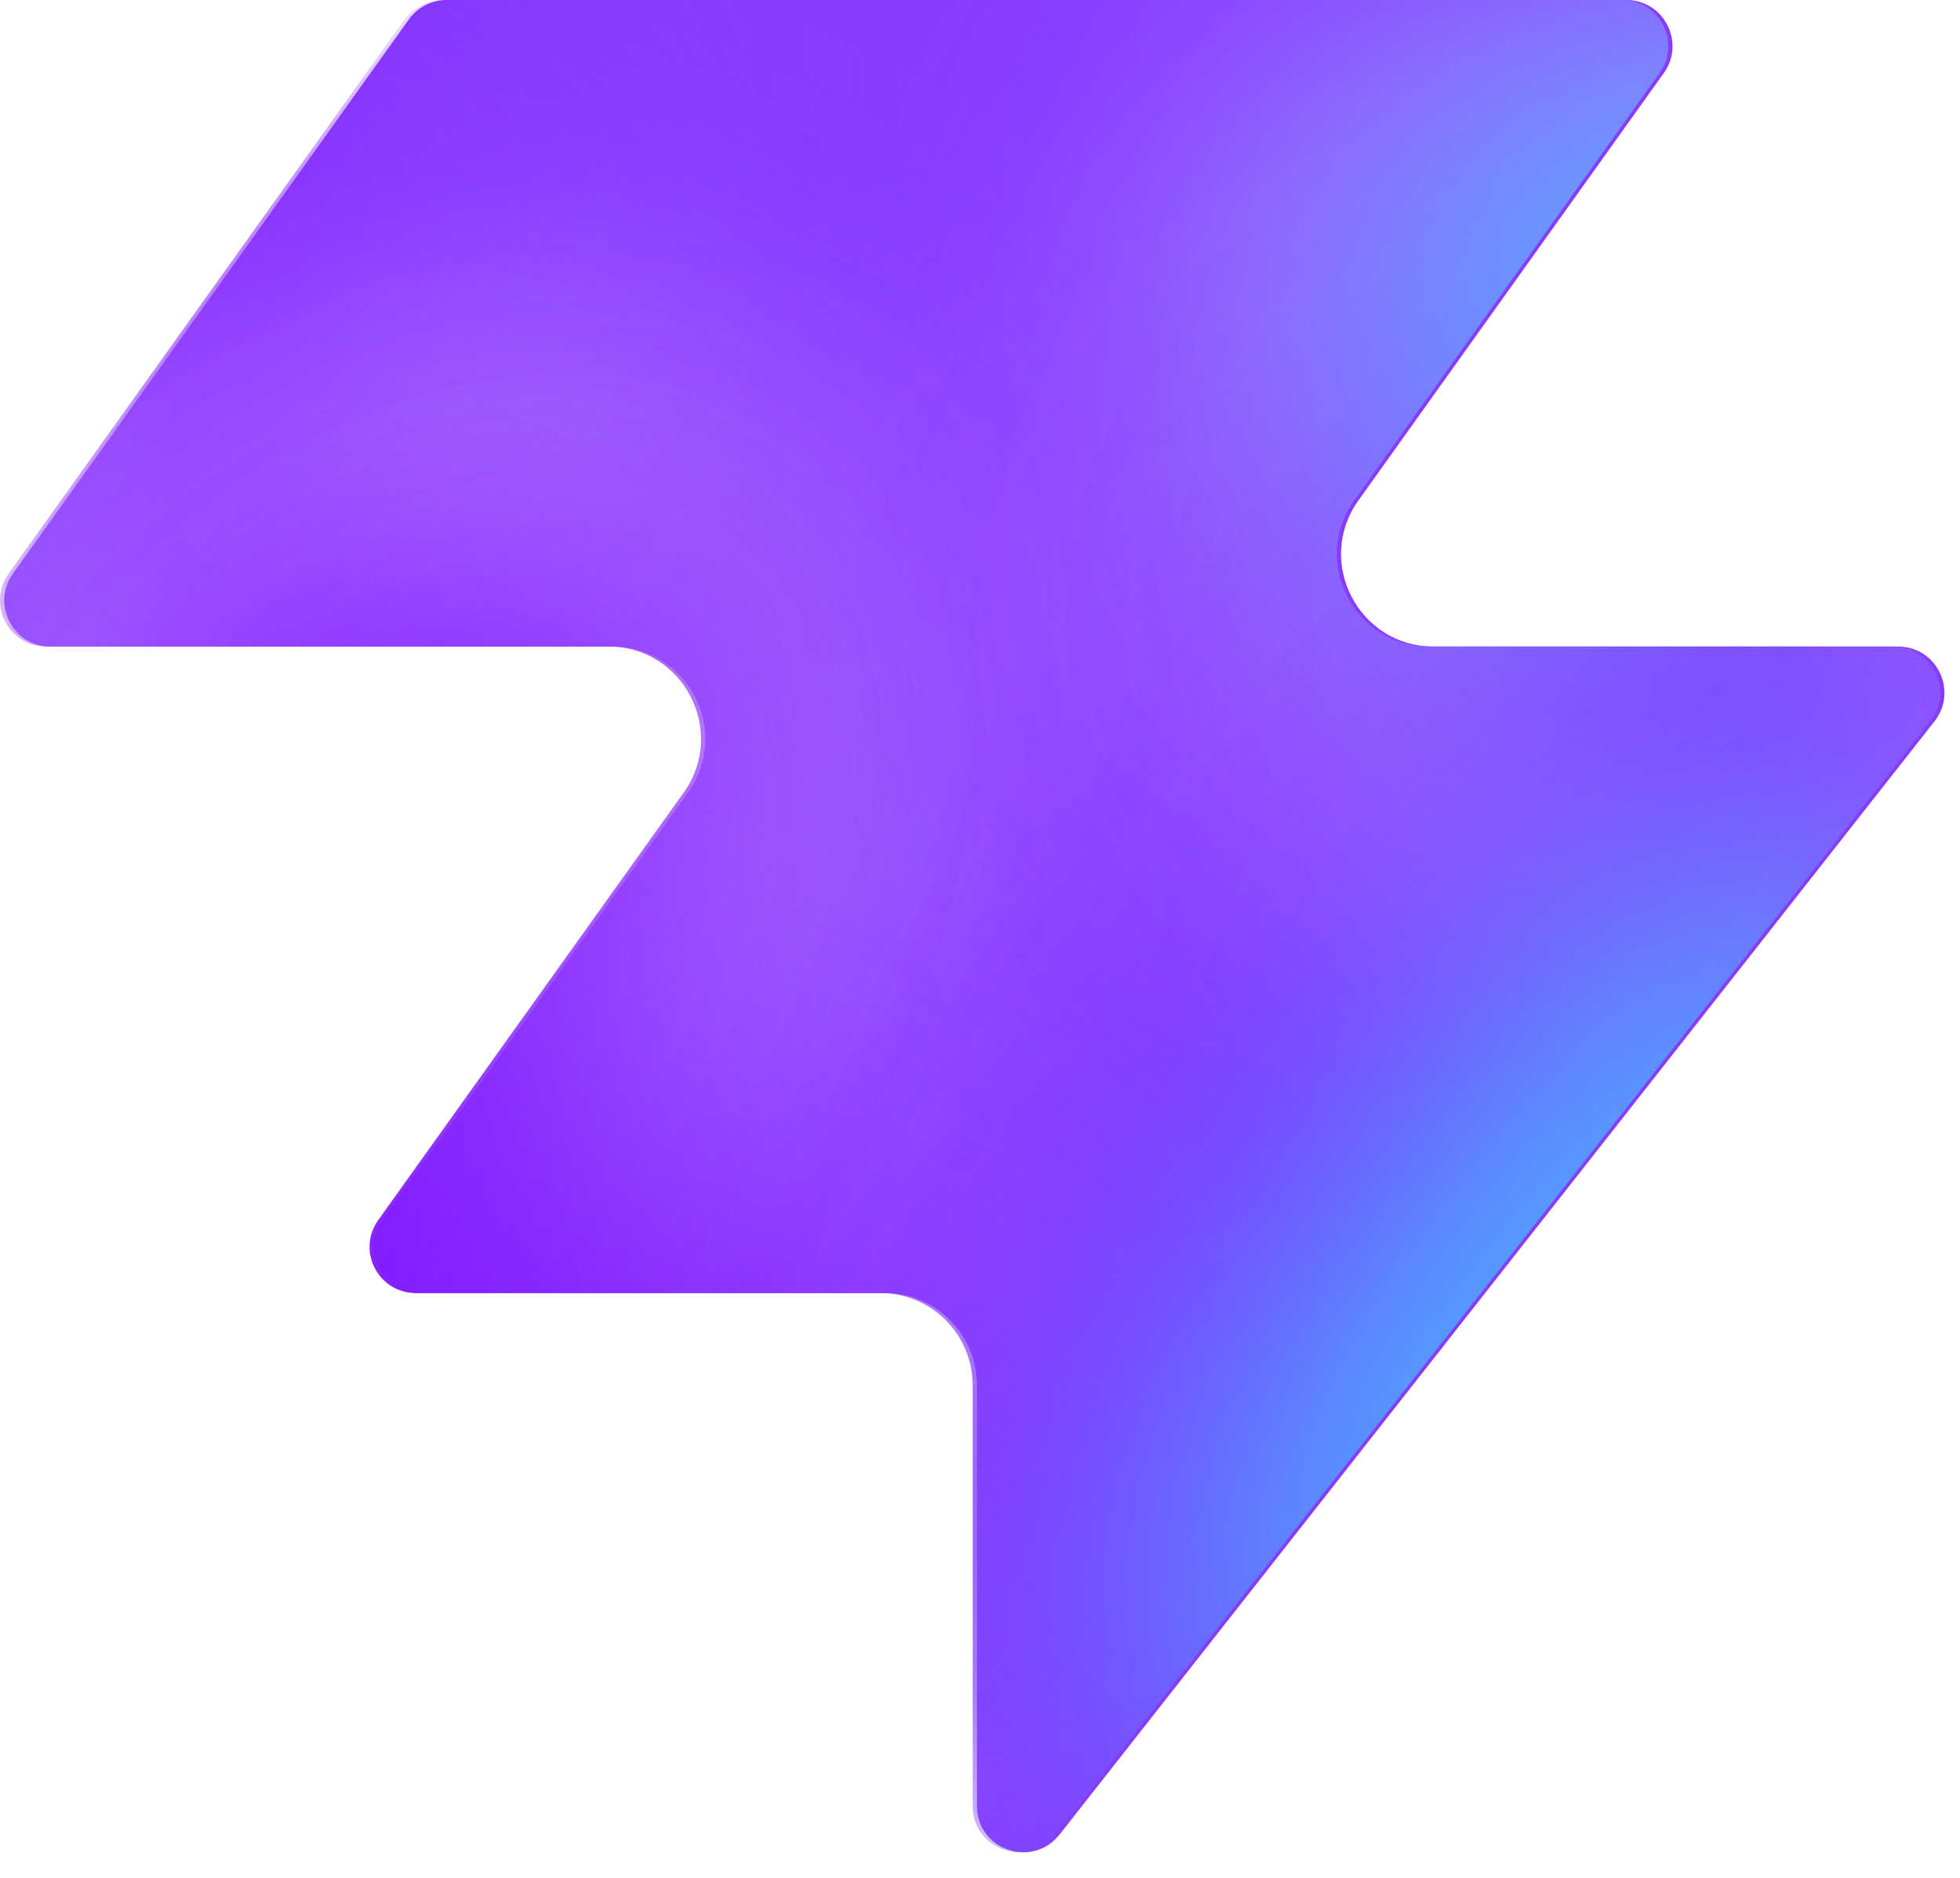
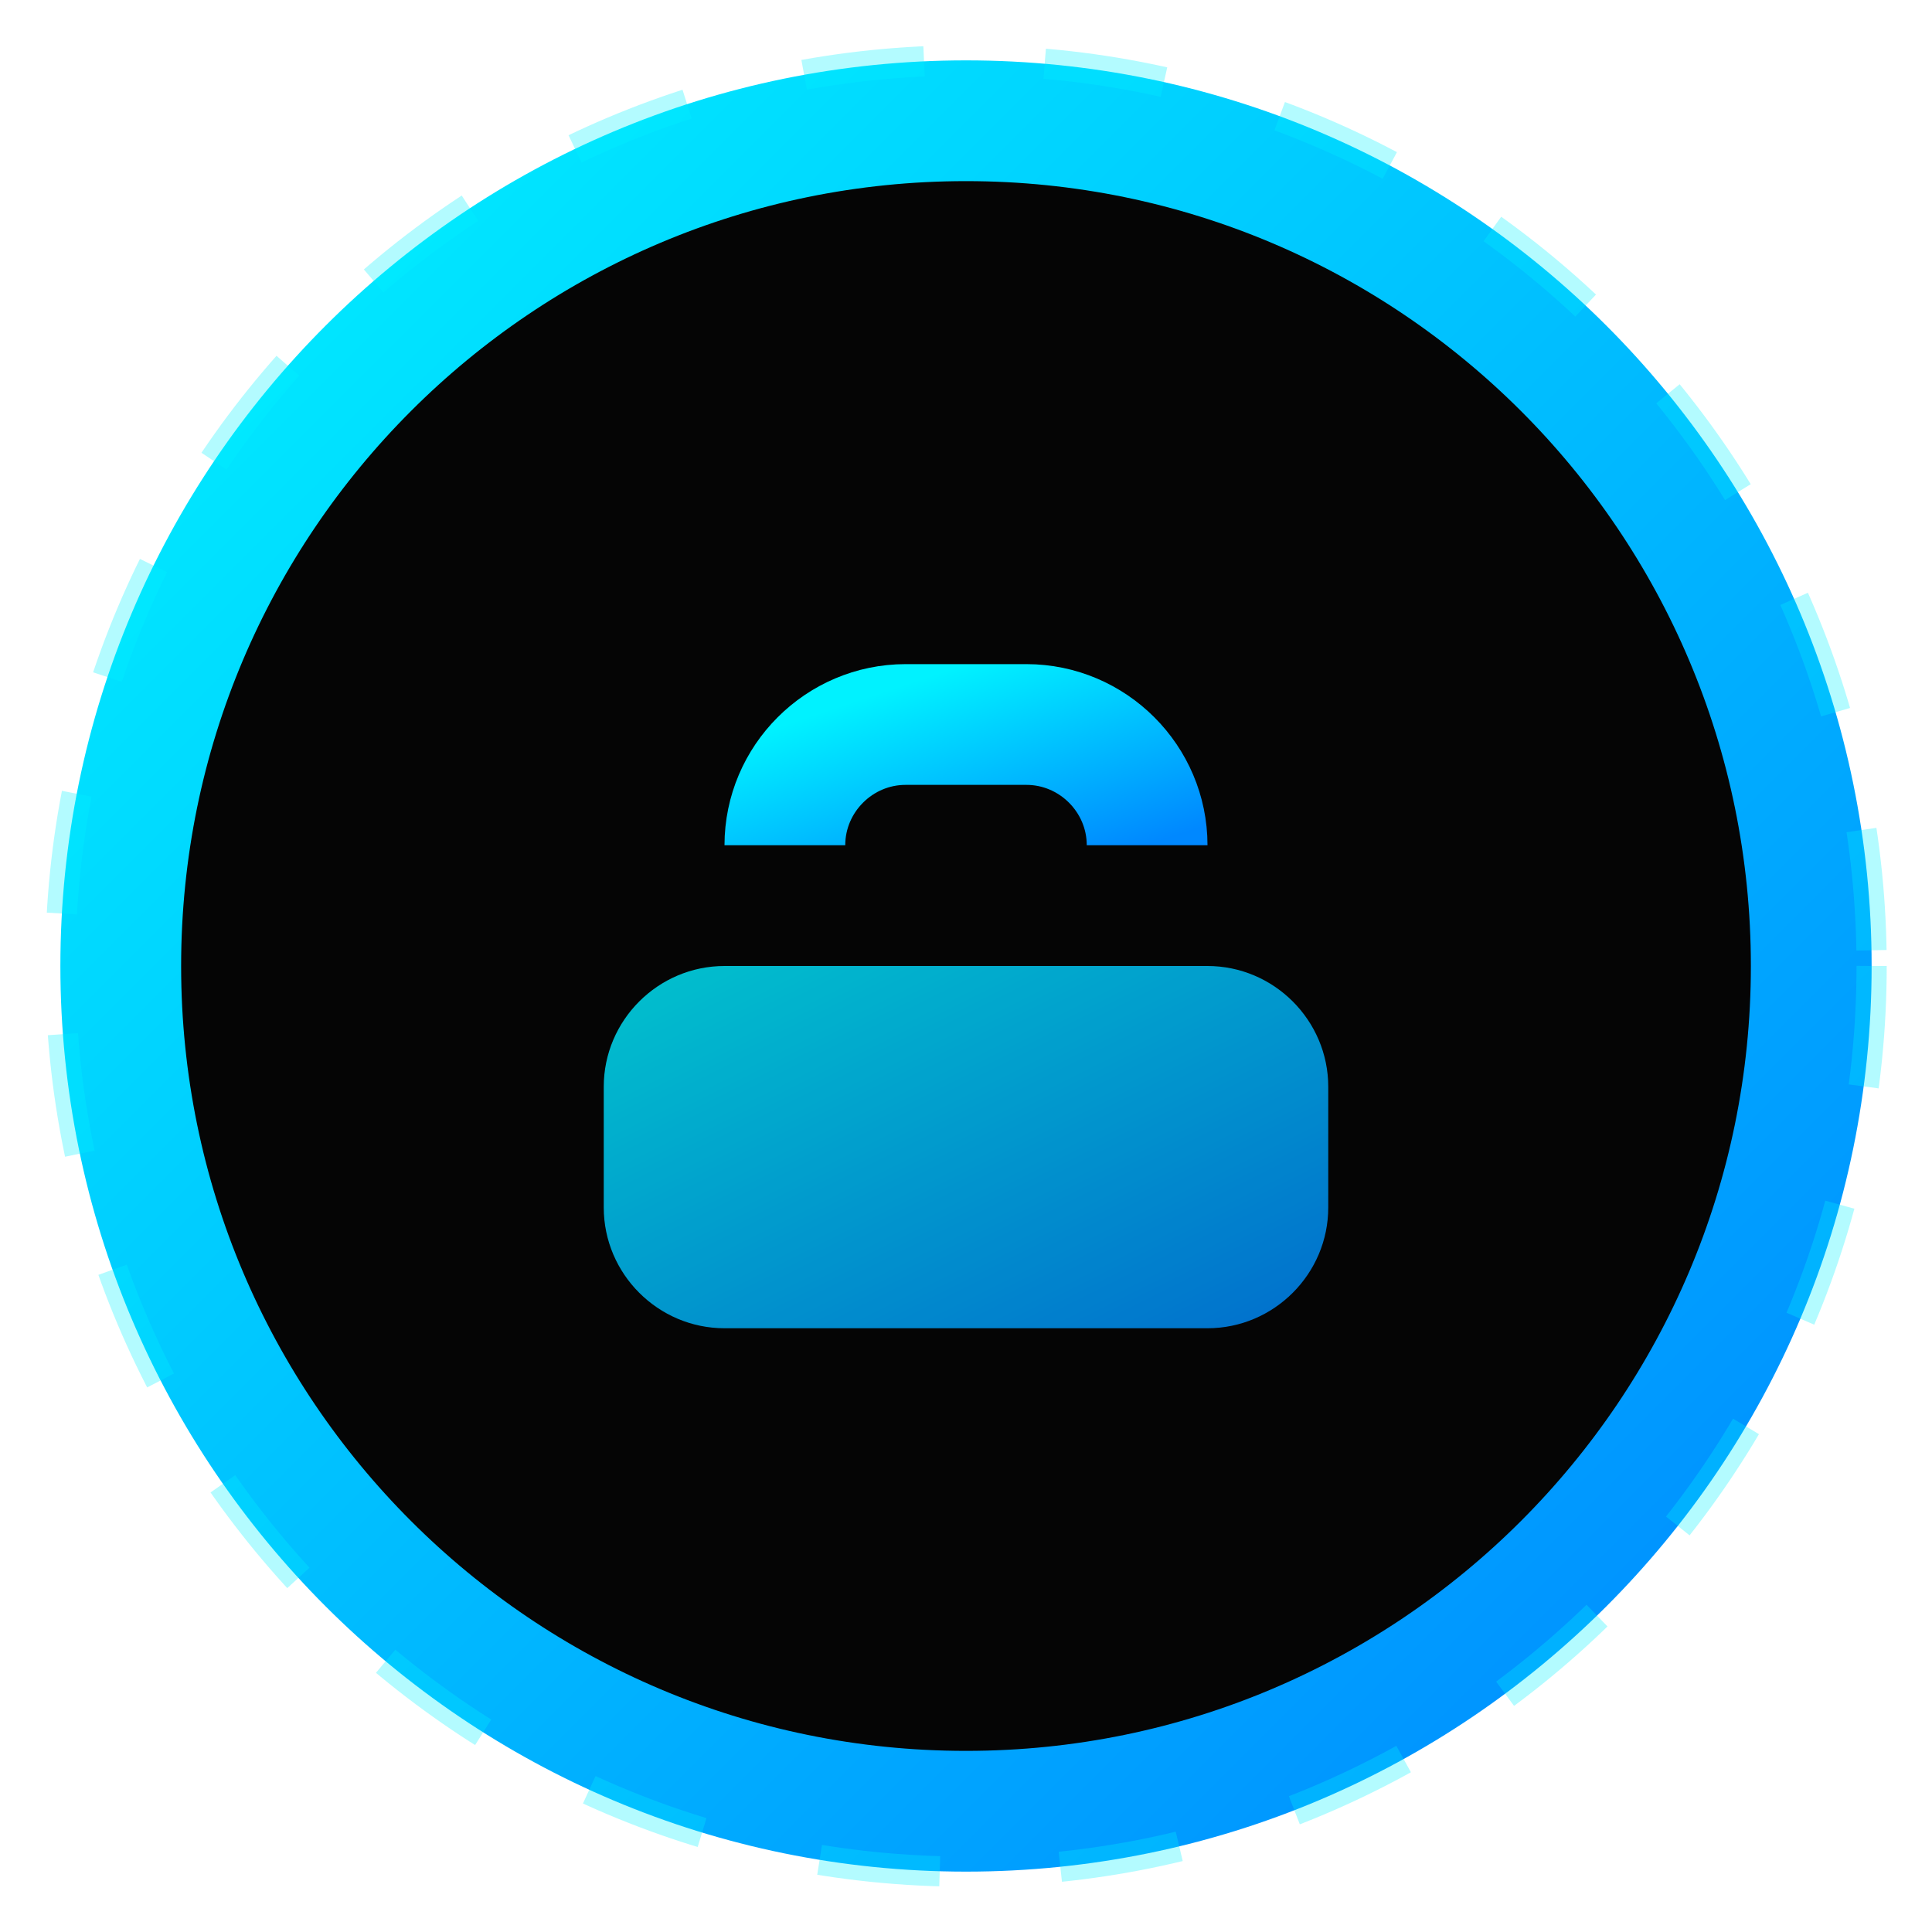
- <svg xmlns="http://www.w3.org/2000/svg" width="48" height="46" fill="none" viewBox="0 0 48 46">
-   <path fill="#863bff" d="M25.946 44.938c-.664.845-2.021.375-2.021-.698V33.937a2.26 2.26 0 0 0-2.262-2.262H10.287c-.92 0-1.456-1.04-.92-1.788l7.48-10.471c1.07-1.497 0-3.578-1.842-3.578H1.237c-.92 0-1.456-1.04-.92-1.788L10.013.474c.214-.297.556-.474.92-.474h28.894c.92 0 1.456 1.04.92 1.788l-7.48 10.471c-1.07 1.498 0 3.579 1.842 3.579h11.377c.943 0 1.473 1.088.89 1.83L25.947 44.94z" style="fill:#863bff;fill:color(display-p3 .525 .23 1);fill-opacity:1" />
-   <mask id="a" width="48" height="46" x="0" y="0" maskUnits="userSpaceOnUse" style="mask-type:alpha">
-     <path fill="#000" d="M25.842 44.938c-.664.844-2.021.375-2.021-.698V33.937a2.26 2.26 0 0 0-2.262-2.262H10.183c-.92 0-1.456-1.04-.92-1.788l7.48-10.471c1.07-1.498 0-3.579-1.842-3.579H1.133c-.92 0-1.456-1.04-.92-1.787L9.91.473c.214-.297.556-.474.92-.474h28.894c.92 0 1.456 1.04.92 1.788l-7.48 10.471c-1.07 1.498 0 3.578 1.842 3.578h11.377c.943 0 1.473 1.088.89 1.832L25.843 44.94z" style="fill:#000;fill-opacity:1" />
-   </mask>
-   <g mask="url(#a)">
-     <g filter="url(#b)">
-       <ellipse cx="5.508" cy="14.704" fill="#ede6ff" rx="5.508" ry="14.704" style="fill:#ede6ff;fill:color(display-p3 .927 .903 1);fill-opacity:1" transform="matrix(.00324 1 1 -.00324 -4.47 31.516)" />
-     </g>
-     <g filter="url(#c)">
-       <ellipse cx="10.399" cy="29.851" fill="#ede6ff" rx="10.399" ry="29.851" style="fill:#ede6ff;fill:color(display-p3 .927 .903 1);fill-opacity:1" transform="matrix(.00324 1 1 -.00324 -39.328 7.883)" />
-     </g>
-     <g filter="url(#d)">
-       <ellipse cx="5.508" cy="30.487" fill="#7e14ff" rx="5.508" ry="30.487" style="fill:#7e14ff;fill:color(display-p3 .492 .077 1);fill-opacity:1" transform="rotate(89.814 -25.913 -14.639)scale(1 -1)" />
-     </g>
-     <g filter="url(#e)">
-       <ellipse cx="5.508" cy="30.599" fill="#7e14ff" rx="5.508" ry="30.599" style="fill:#7e14ff;fill:color(display-p3 .492 .077 1);fill-opacity:1" transform="rotate(89.814 -32.644 -3.334)scale(1 -1)" />
-     </g>
-     <g filter="url(#f)">
-       <ellipse cx="5.508" cy="30.599" fill="#7e14ff" rx="5.508" ry="30.599" style="fill:#7e14ff;fill:color(display-p3 .492 .077 1);fill-opacity:1" transform="matrix(.00324 1 1 -.00324 -34.34 30.47)" />
-     </g>
-     <g filter="url(#g)">
-       <ellipse cx="14.072" cy="22.078" fill="#ede6ff" rx="14.072" ry="22.078" style="fill:#ede6ff;fill:color(display-p3 .927 .903 1);fill-opacity:1" transform="rotate(93.35 24.506 48.493)scale(-1 1)" />
-     </g>
-     <g filter="url(#h)">
-       <ellipse cx="3.47" cy="21.501" fill="#7e14ff" rx="3.47" ry="21.501" style="fill:#7e14ff;fill:color(display-p3 .492 .077 1);fill-opacity:1" transform="rotate(89.009 28.708 47.59)scale(-1 1)" />
-     </g>
-     <g filter="url(#i)">
-       <ellipse cx="3.47" cy="21.501" fill="#7e14ff" rx="3.47" ry="21.501" style="fill:#7e14ff;fill:color(display-p3 .492 .077 1);fill-opacity:1" transform="rotate(89.009 28.708 47.59)scale(-1 1)" />
-     </g>
-     <g filter="url(#j)">
-       <ellipse cx=".387" cy="8.972" fill="#7e14ff" rx="4.407" ry="29.108" style="fill:#7e14ff;fill:color(display-p3 .492 .077 1);fill-opacity:1" transform="rotate(39.51 .387 8.972)" />
-     </g>
-     <g filter="url(#k)">
-       <ellipse cx="47.523" cy="-6.092" fill="#7e14ff" rx="4.407" ry="29.108" style="fill:#7e14ff;fill:color(display-p3 .492 .077 1);fill-opacity:1" transform="rotate(37.892 47.523 -6.092)" />
-     </g>
-     <g filter="url(#l)">
-       <ellipse cx="41.412" cy="6.333" fill="#47bfff" rx="5.971" ry="9.665" style="fill:#47bfff;fill:color(display-p3 .28 .748 1);fill-opacity:1" transform="rotate(37.892 41.412 6.333)" />
-     </g>
-     <g filter="url(#m)">
-       <ellipse cx="-1.879" cy="38.332" fill="#7e14ff" rx="4.407" ry="29.108" style="fill:#7e14ff;fill:color(display-p3 .492 .077 1);fill-opacity:1" transform="rotate(37.892 -1.88 38.332)" />
-     </g>
-     <g filter="url(#n)">
-       <ellipse cx="-1.879" cy="38.332" fill="#7e14ff" rx="4.407" ry="29.108" style="fill:#7e14ff;fill:color(display-p3 .492 .077 1);fill-opacity:1" transform="rotate(37.892 -1.88 38.332)" />
-     </g>
-     <g filter="url(#o)">
-       <ellipse cx="35.651" cy="29.907" fill="#7e14ff" rx="4.407" ry="29.108" style="fill:#7e14ff;fill:color(display-p3 .492 .077 1);fill-opacity:1" transform="rotate(37.892 35.651 29.907)" />
-     </g>
-     <g filter="url(#p)">
-       <ellipse cx="38.418" cy="32.4" fill="#47bfff" rx="5.971" ry="15.297" style="fill:#47bfff;fill:color(display-p3 .28 .748 1);fill-opacity:1" transform="rotate(37.892 38.418 32.4)" />
-     </g>
-   </g>
+ <svg xmlns="http://www.w3.org/2000/svg" viewBox="0 0 32 32">
  <defs>
-     <filter id="b" width="60.045" height="41.654" x="-19.77" y="16.149" color-interpolation-filters="sRGB" filterUnits="userSpaceOnUse">
-       <feFlood flood-opacity="0" result="BackgroundImageFix" />
-       <feBlend in="SourceGraphic" in2="BackgroundImageFix" result="shape" />
-       <feGaussianBlur result="effect1_foregroundBlur_2002_17158" stdDeviation="7.659" />
-     </filter>
-     <filter id="c" width="90.34" height="51.437" x="-54.613" y="-7.533" color-interpolation-filters="sRGB" filterUnits="userSpaceOnUse">
-       <feFlood flood-opacity="0" result="BackgroundImageFix" />
-       <feBlend in="SourceGraphic" in2="BackgroundImageFix" result="shape" />
-       <feGaussianBlur result="effect1_foregroundBlur_2002_17158" stdDeviation="7.659" />
-     </filter>
-     <filter id="d" width="79.355" height="29.4" x="-49.64" y="2.03" color-interpolation-filters="sRGB" filterUnits="userSpaceOnUse">
-       <feFlood flood-opacity="0" result="BackgroundImageFix" />
-       <feBlend in="SourceGraphic" in2="BackgroundImageFix" result="shape" />
-       <feGaussianBlur result="effect1_foregroundBlur_2002_17158" stdDeviation="4.596" />
-     </filter>
-     <filter id="e" width="79.579" height="29.4" x="-45.045" y="20.029" color-interpolation-filters="sRGB" filterUnits="userSpaceOnUse">
-       <feFlood flood-opacity="0" result="BackgroundImageFix" />
-       <feBlend in="SourceGraphic" in2="BackgroundImageFix" result="shape" />
-       <feGaussianBlur result="effect1_foregroundBlur_2002_17158" stdDeviation="4.596" />
-     </filter>
-     <filter id="f" width="79.579" height="29.4" x="-43.513" y="21.178" color-interpolation-filters="sRGB" filterUnits="userSpaceOnUse">
-       <feFlood flood-opacity="0" result="BackgroundImageFix" />
-       <feBlend in="SourceGraphic" in2="BackgroundImageFix" result="shape" />
-       <feGaussianBlur result="effect1_foregroundBlur_2002_17158" stdDeviation="4.596" />
-     </filter>
-     <filter id="g" width="74.749" height="58.852" x="15.756" y="-17.901" color-interpolation-filters="sRGB" filterUnits="userSpaceOnUse">
-       <feFlood flood-opacity="0" result="BackgroundImageFix" />
-       <feBlend in="SourceGraphic" in2="BackgroundImageFix" result="shape" />
-       <feGaussianBlur result="effect1_foregroundBlur_2002_17158" stdDeviation="7.659" />
-     </filter>
-     <filter id="h" width="61.377" height="25.362" x="23.548" y="2.284" color-interpolation-filters="sRGB" filterUnits="userSpaceOnUse">
-       <feFlood flood-opacity="0" result="BackgroundImageFix" />
-       <feBlend in="SourceGraphic" in2="BackgroundImageFix" result="shape" />
-       <feGaussianBlur result="effect1_foregroundBlur_2002_17158" stdDeviation="4.596" />
-     </filter>
-     <filter id="i" width="61.377" height="25.362" x="23.548" y="2.284" color-interpolation-filters="sRGB" filterUnits="userSpaceOnUse">
-       <feFlood flood-opacity="0" result="BackgroundImageFix" />
-       <feBlend in="SourceGraphic" in2="BackgroundImageFix" result="shape" />
-       <feGaussianBlur result="effect1_foregroundBlur_2002_17158" stdDeviation="4.596" />
-     </filter>
-     <filter id="j" width="56.045" height="63.649" x="-27.636" y="-22.853" color-interpolation-filters="sRGB" filterUnits="userSpaceOnUse">
-       <feFlood flood-opacity="0" result="BackgroundImageFix" />
-       <feBlend in="SourceGraphic" in2="BackgroundImageFix" result="shape" />
-       <feGaussianBlur result="effect1_foregroundBlur_2002_17158" stdDeviation="4.596" />
-     </filter>
-     <filter id="k" width="54.814" height="64.646" x="20.116" y="-38.415" color-interpolation-filters="sRGB" filterUnits="userSpaceOnUse">
-       <feFlood flood-opacity="0" result="BackgroundImageFix" />
-       <feBlend in="SourceGraphic" in2="BackgroundImageFix" result="shape" />
-       <feGaussianBlur result="effect1_foregroundBlur_2002_17158" stdDeviation="4.596" />
-     </filter>
-     <filter id="l" width="33.541" height="35.313" x="24.641" y="-11.323" color-interpolation-filters="sRGB" filterUnits="userSpaceOnUse">
-       <feFlood flood-opacity="0" result="BackgroundImageFix" />
-       <feBlend in="SourceGraphic" in2="BackgroundImageFix" result="shape" />
-       <feGaussianBlur result="effect1_foregroundBlur_2002_17158" stdDeviation="4.596" />
-     </filter>
-     <filter id="m" width="54.814" height="64.646" x="-29.286" y="6.009" color-interpolation-filters="sRGB" filterUnits="userSpaceOnUse">
-       <feFlood flood-opacity="0" result="BackgroundImageFix" />
-       <feBlend in="SourceGraphic" in2="BackgroundImageFix" result="shape" />
-       <feGaussianBlur result="effect1_foregroundBlur_2002_17158" stdDeviation="4.596" />
-     </filter>
-     <filter id="n" width="54.814" height="64.646" x="-29.286" y="6.009" color-interpolation-filters="sRGB" filterUnits="userSpaceOnUse">
-       <feFlood flood-opacity="0" result="BackgroundImageFix" />
-       <feBlend in="SourceGraphic" in2="BackgroundImageFix" result="shape" />
-       <feGaussianBlur result="effect1_foregroundBlur_2002_17158" stdDeviation="4.596" />
-     </filter>
-     <filter id="o" width="54.814" height="64.646" x="8.244" y="-2.416" color-interpolation-filters="sRGB" filterUnits="userSpaceOnUse">
-       <feFlood flood-opacity="0" result="BackgroundImageFix" />
-       <feBlend in="SourceGraphic" in2="BackgroundImageFix" result="shape" />
-       <feGaussianBlur result="effect1_foregroundBlur_2002_17158" stdDeviation="4.596" />
-     </filter>
-     <filter id="p" width="39.409" height="43.623" x="18.713" y="10.588" color-interpolation-filters="sRGB" filterUnits="userSpaceOnUse">
-       <feFlood flood-opacity="0" result="BackgroundImageFix" />
-       <feBlend in="SourceGraphic" in2="BackgroundImageFix" result="shape" />
-       <feGaussianBlur result="effect1_foregroundBlur_2002_17158" stdDeviation="4.596" />
-     </filter>
+     <linearGradient id="grad" x1="0%" y1="0%" x2="100%" y2="100%">
+       <stop offset="0%" style="stop-color:#00f2ff;stop-opacity:1" />
+       <stop offset="100%" style="stop-color:#0088ff;stop-opacity:1" />
+     </linearGradient>
  </defs>
+   <circle cx="16" cy="16" r="14" fill="#050505" stroke="url(#grad)" stroke-width="2" />
+   <path d="M10 18c0-1.1.9-2 2-2h8c1.1 0 2 .9 2 2v2c0 1.1-.9 2-2 2h-8c-1.1 0-2-.9-2-2v-2z" fill="url(#grad)" opacity="0.8" />
+   <path d="M13 14c0-1.1.9-2 2-2h2c1.1 0 2 .9 2 2" stroke="url(#grad)" stroke-width="2" fill="none" />
+   <circle cx="16" cy="16" r="15" fill="none" stroke="#00f2ff" stroke-width="0.5" stroke-dasharray="2 2" opacity="0.3" />
</svg>
